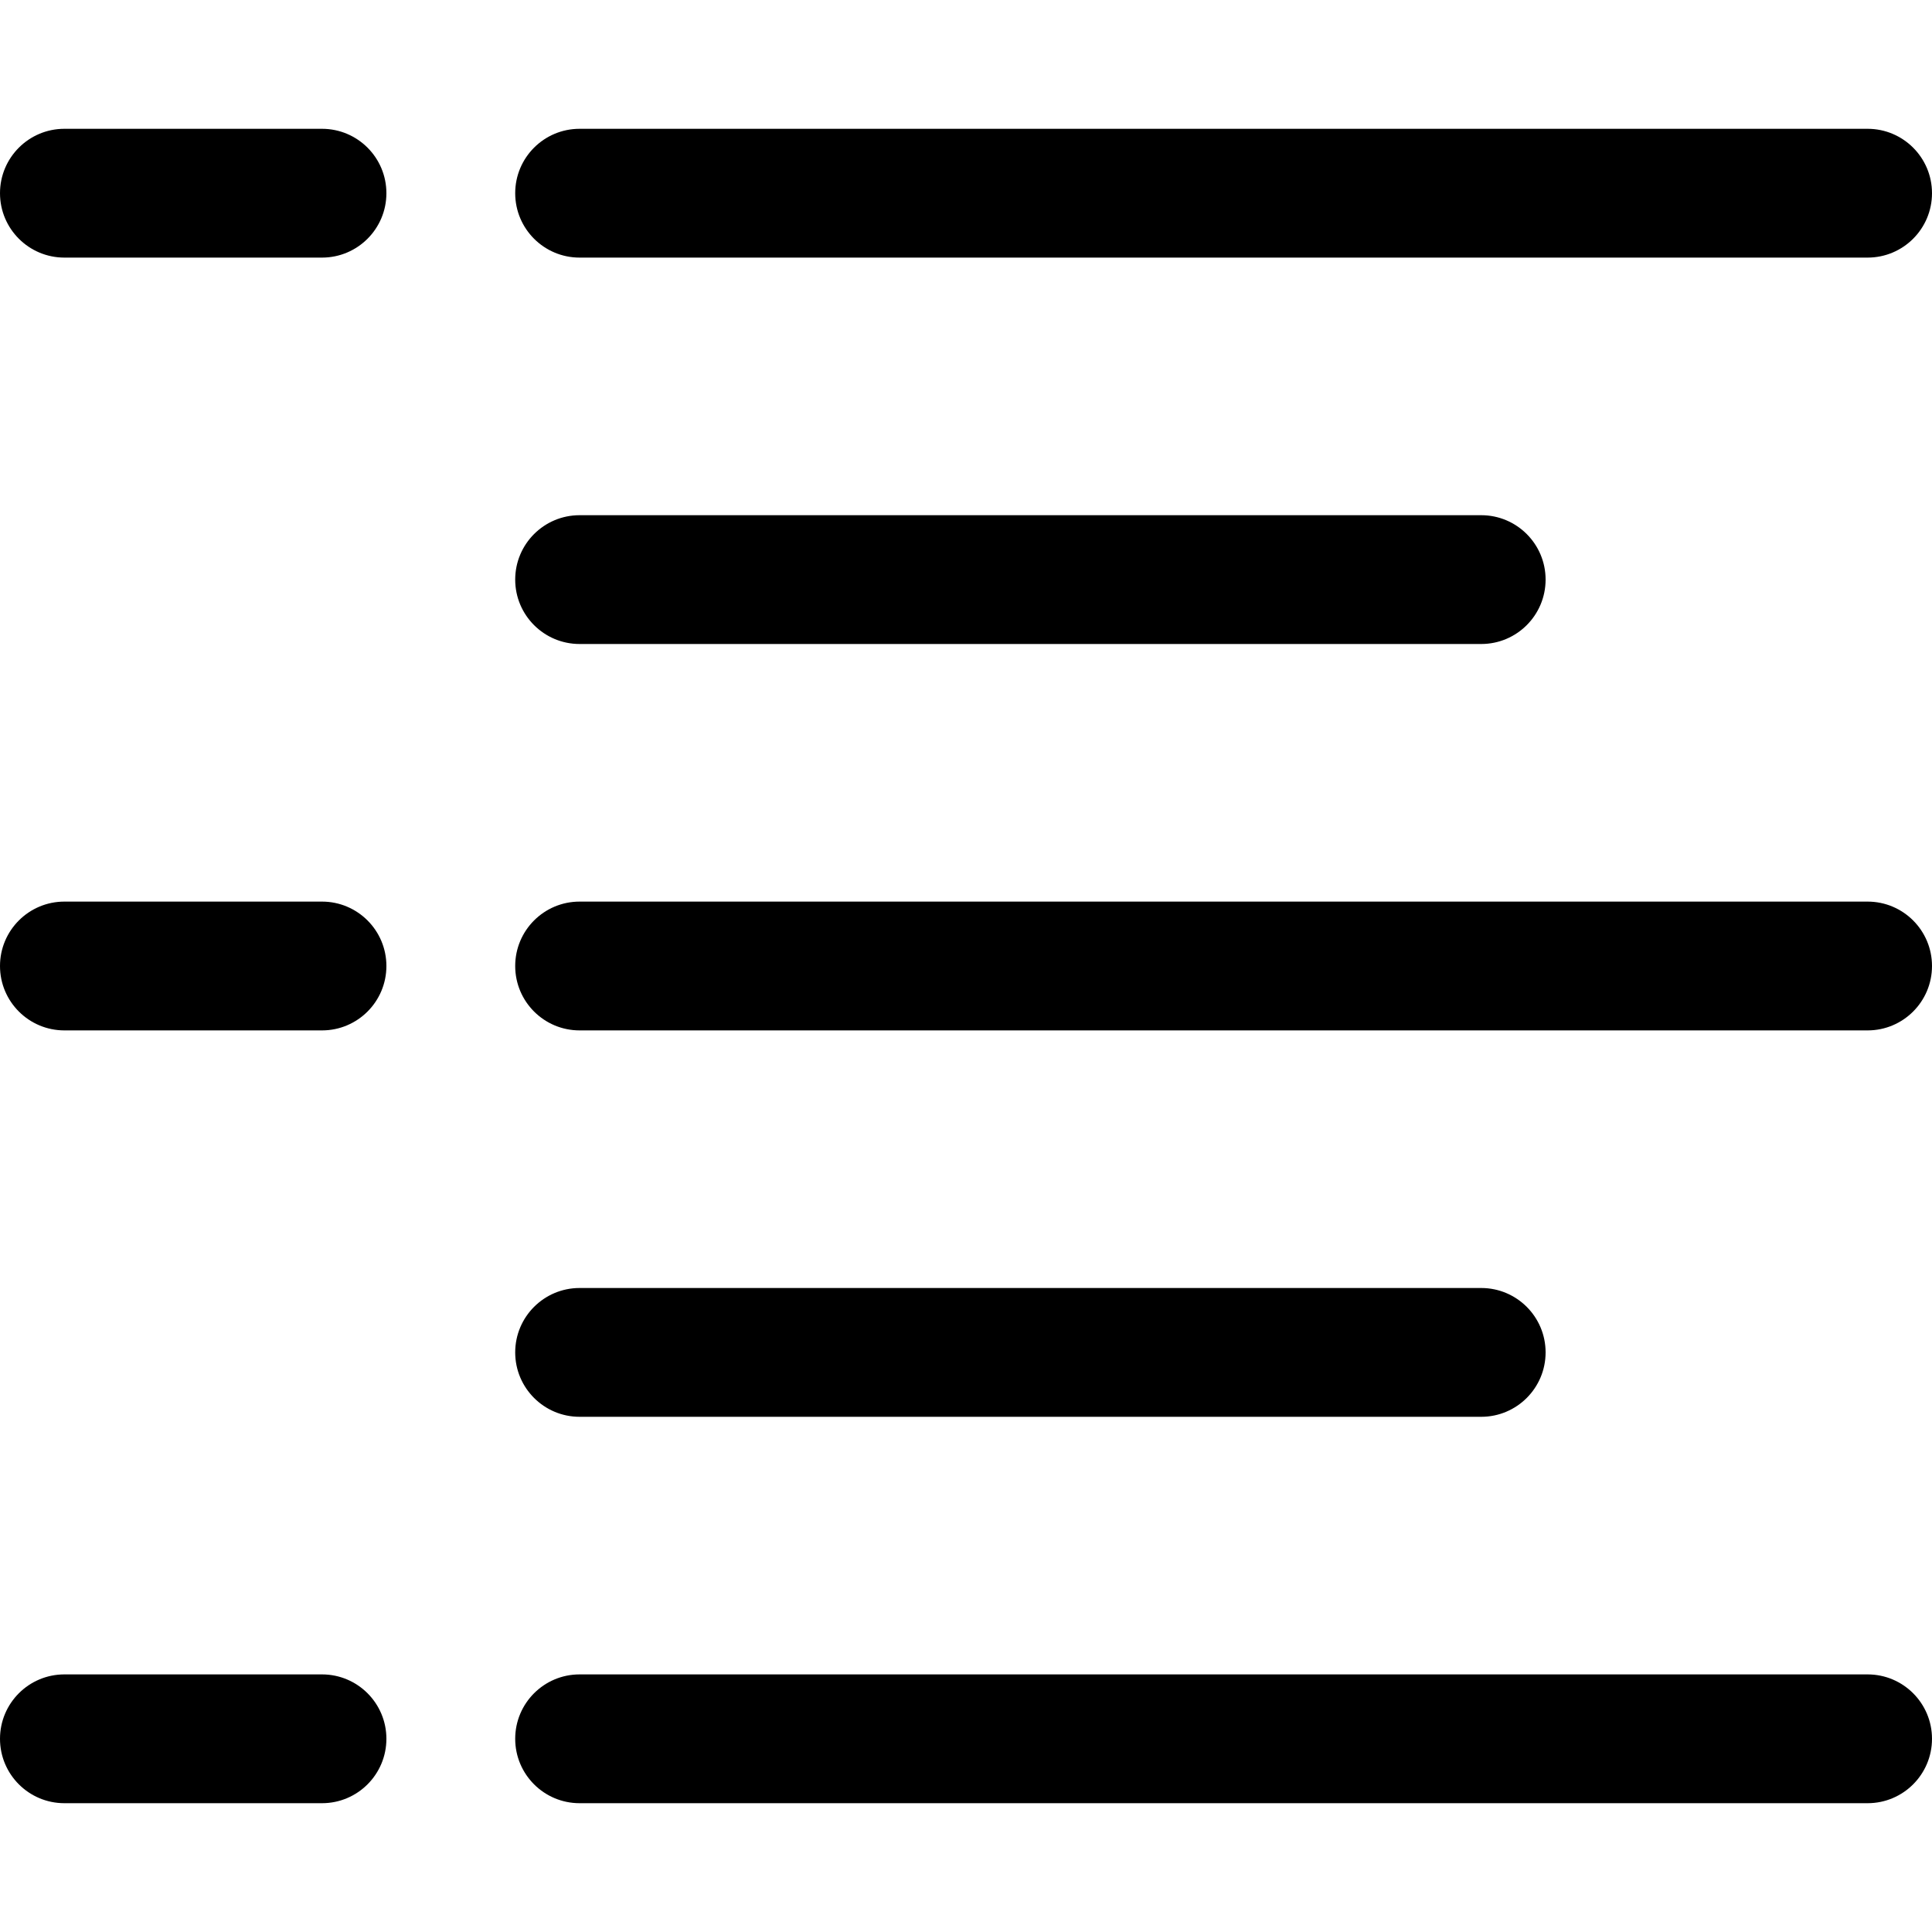
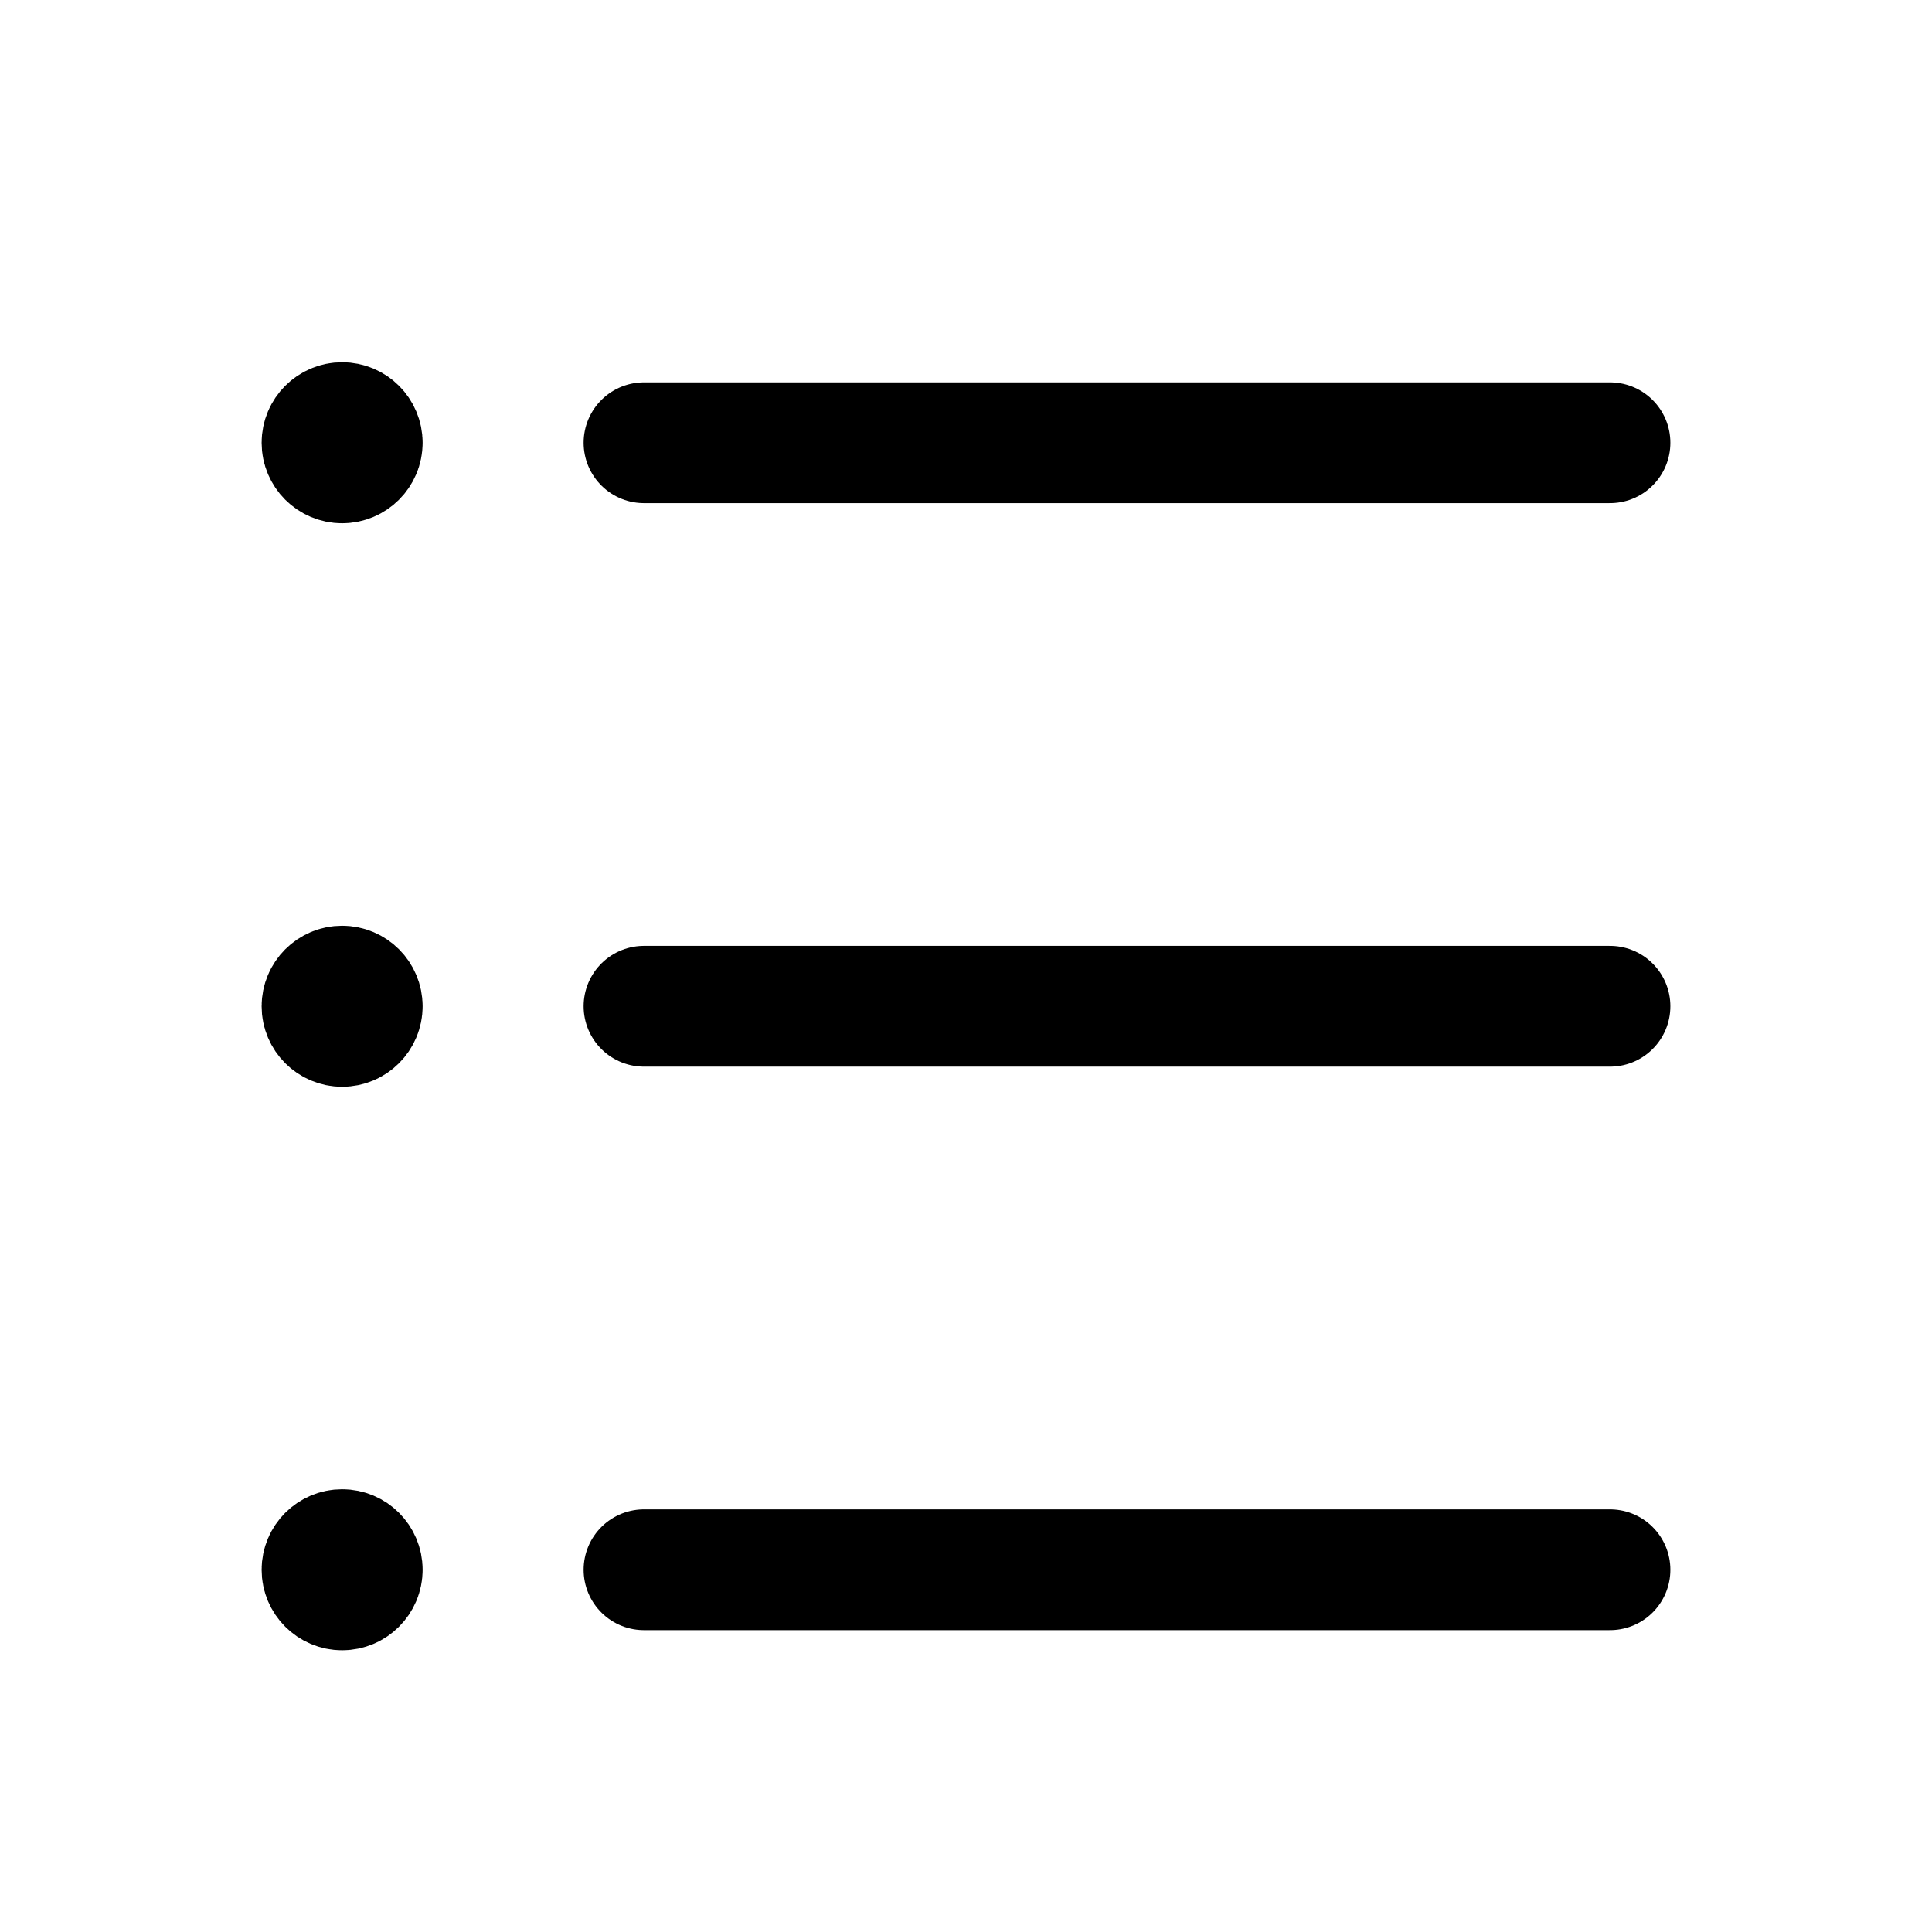
- <svg xmlns="http://www.w3.org/2000/svg" width="1em" height="1em" viewBox="0 0 15 15">
-   <path fill="currentColor" fill-rule="evenodd" d="M0 1.5A.5.5 0 0 1 .5 1h2a.5.5 0 0 1 0 1h-2a.5.5 0 0 1-.5-.5m4 0a.5.5 0 0 1 .5-.5h10a.5.5 0 0 1 0 1h-10a.5.5 0 0 1-.5-.5m0 3a.5.5 0 0 1 .5-.5h7a.5.5 0 0 1 0 1h-7a.5.5 0 0 1-.5-.5m-4 3A.5.5 0 0 1 .5 7h2a.5.5 0 0 1 0 1h-2a.5.5 0 0 1-.5-.5m4 0a.5.5 0 0 1 .5-.5h10a.5.5 0 0 1 0 1h-10a.5.5 0 0 1-.5-.5m0 3a.5.5 0 0 1 .5-.5h7a.5.5 0 0 1 0 1h-7a.5.5 0 0 1-.5-.5m-4 3a.5.5 0 0 1 .5-.5h2a.5.5 0 0 1 0 1h-2a.5.5 0 0 1-.5-.5m4 0a.5.5 0 0 1 .5-.5h10a.5.5 0 0 1 0 1h-10a.5.5 0 0 1-.5-.5" clip-rule="evenodd" />
+ <svg xmlns="http://www.w3.org/2000/svg" width="1em" height="1em" viewBox="0 0 24 24">
+   <g fill="none" stroke="currentColor" stroke-linecap="round" stroke-width="1.5">
+     <path d="M8 5.5h12m-12 7h12m-12 7h12" />
+     <path stroke-linejoin="round" d="M4.375 5.5H4.25m.25 0a.25.25 0 1 1-.5 0a.25.25 0 0 1 .5 0m-.125 7H4.25m.25 0a.25.25 0 1 1-.5 0a.25.25 0 0 1 .5 0m-.125 7H4.25m.25 0a.25.25 0 1 1-.5 0a.25.25 0 0 1 .5 0" />
+   </g>
</svg>
